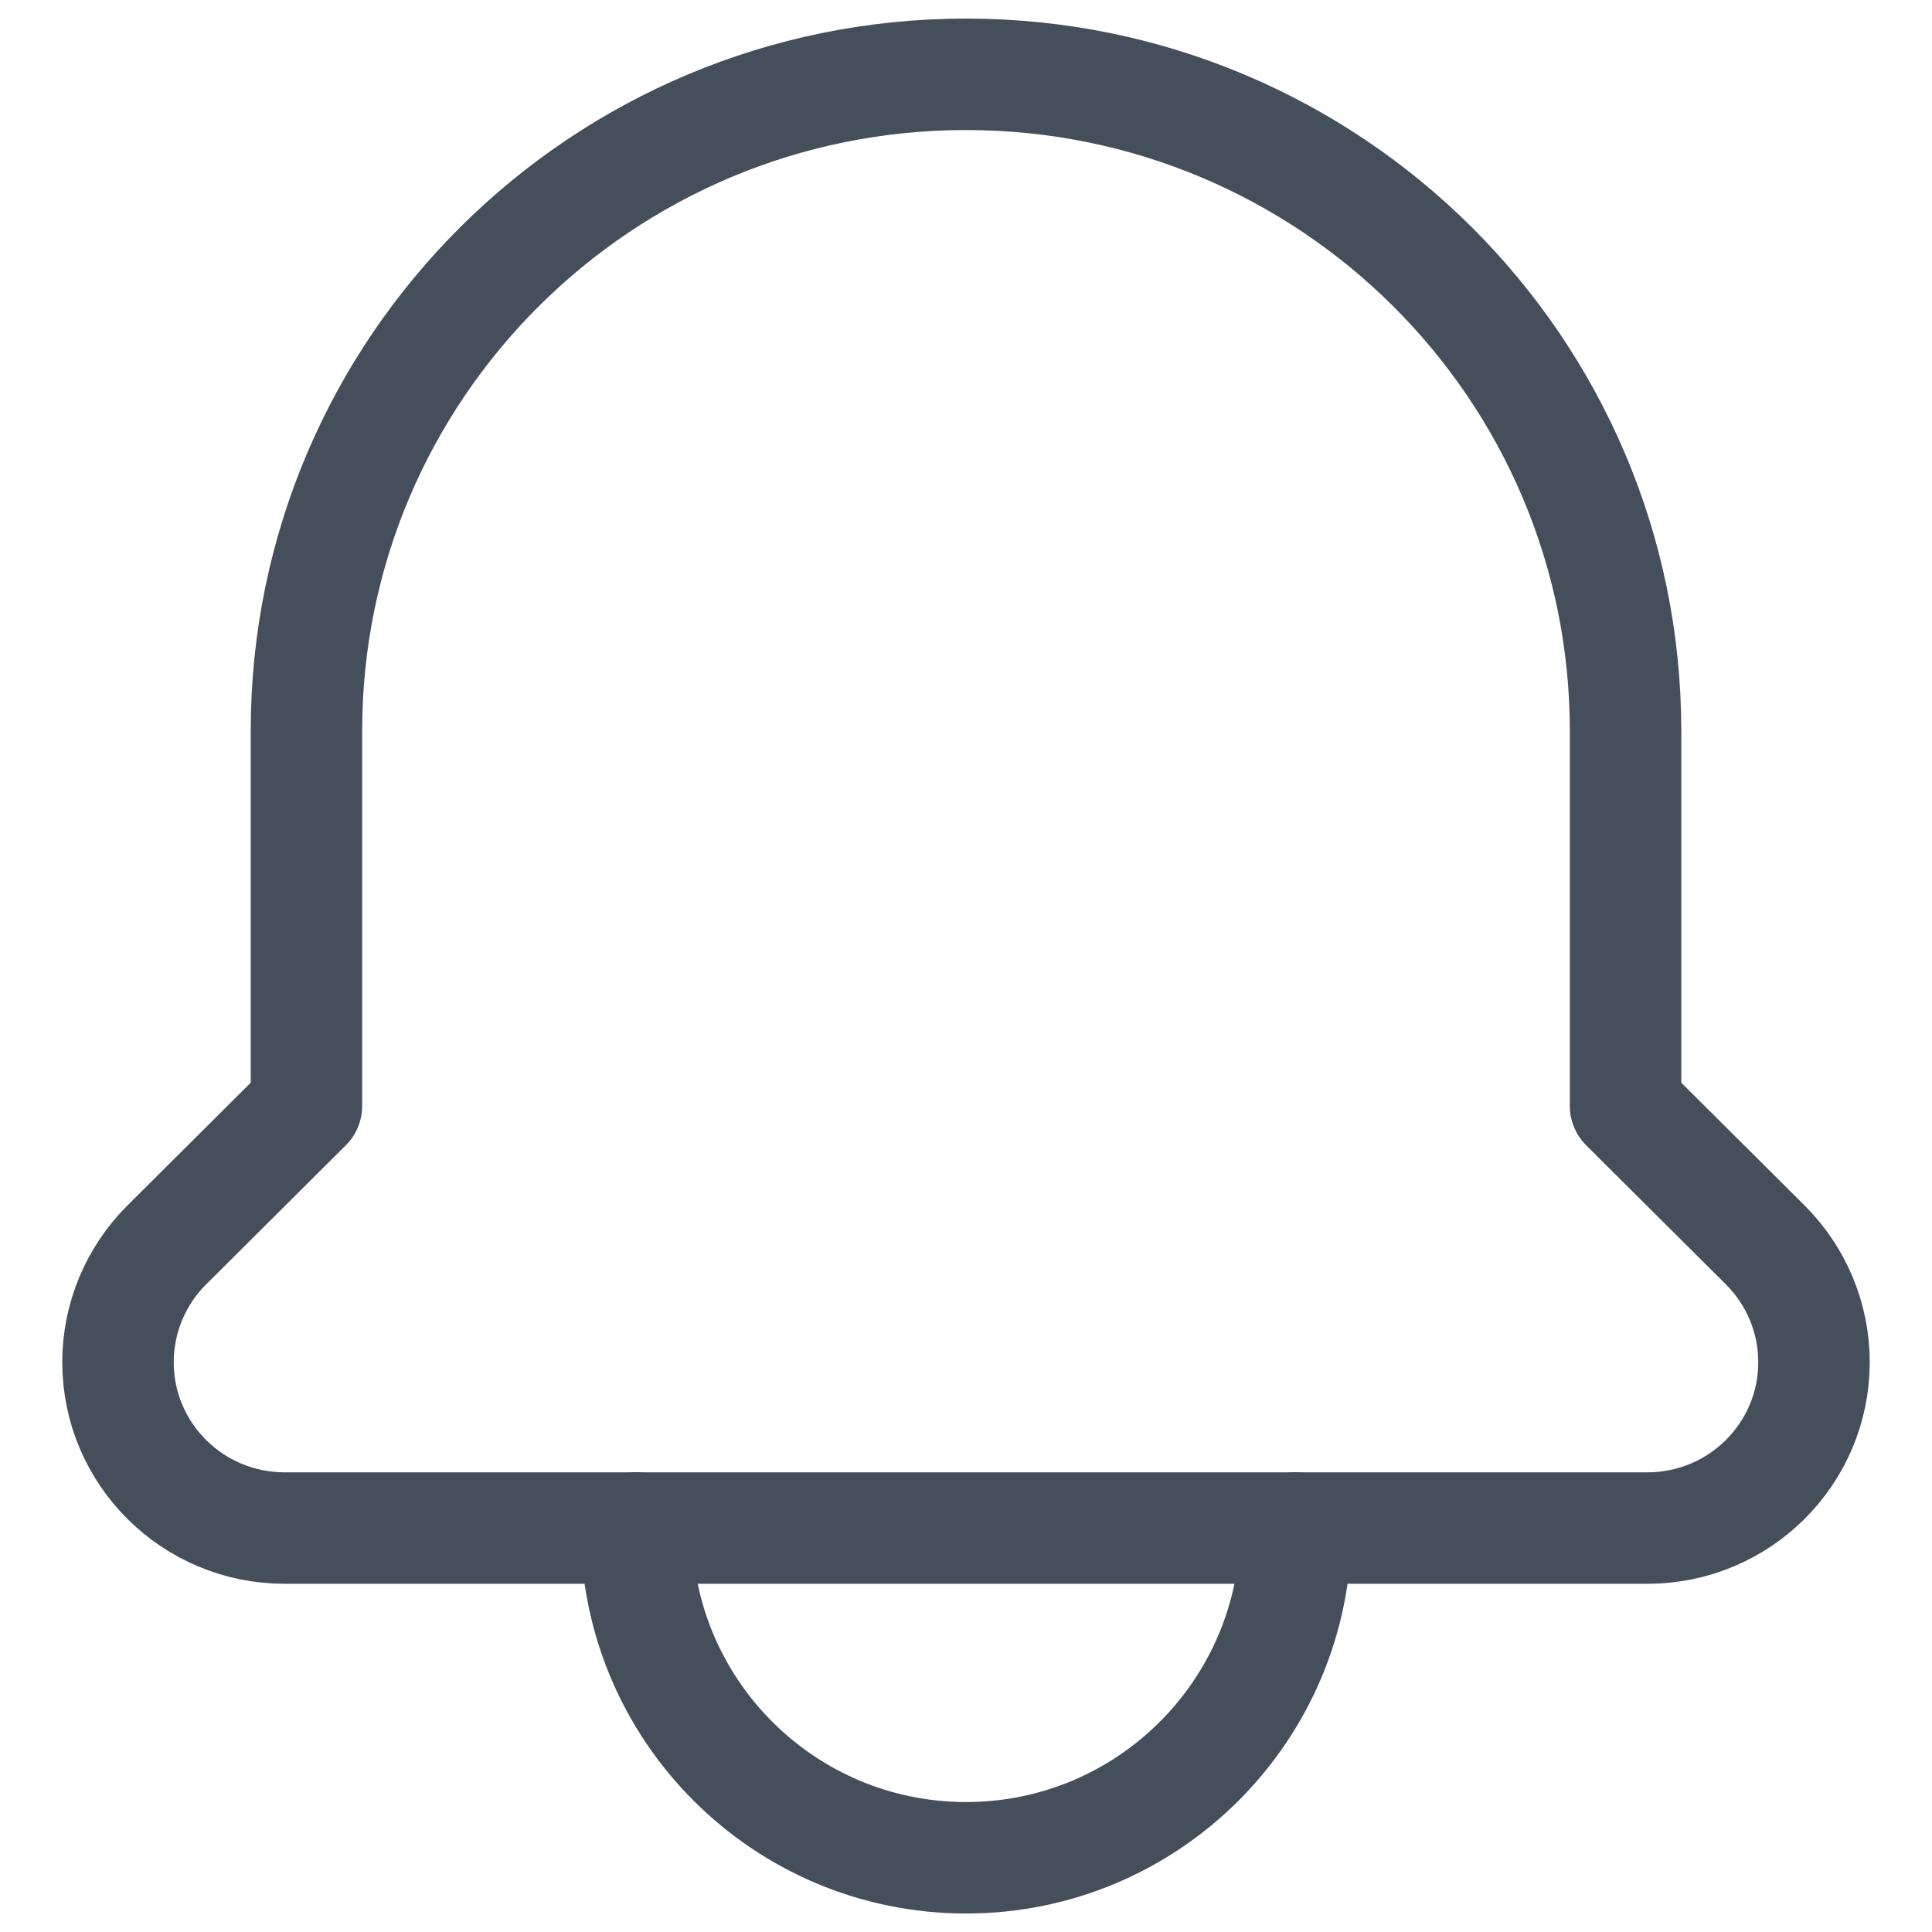
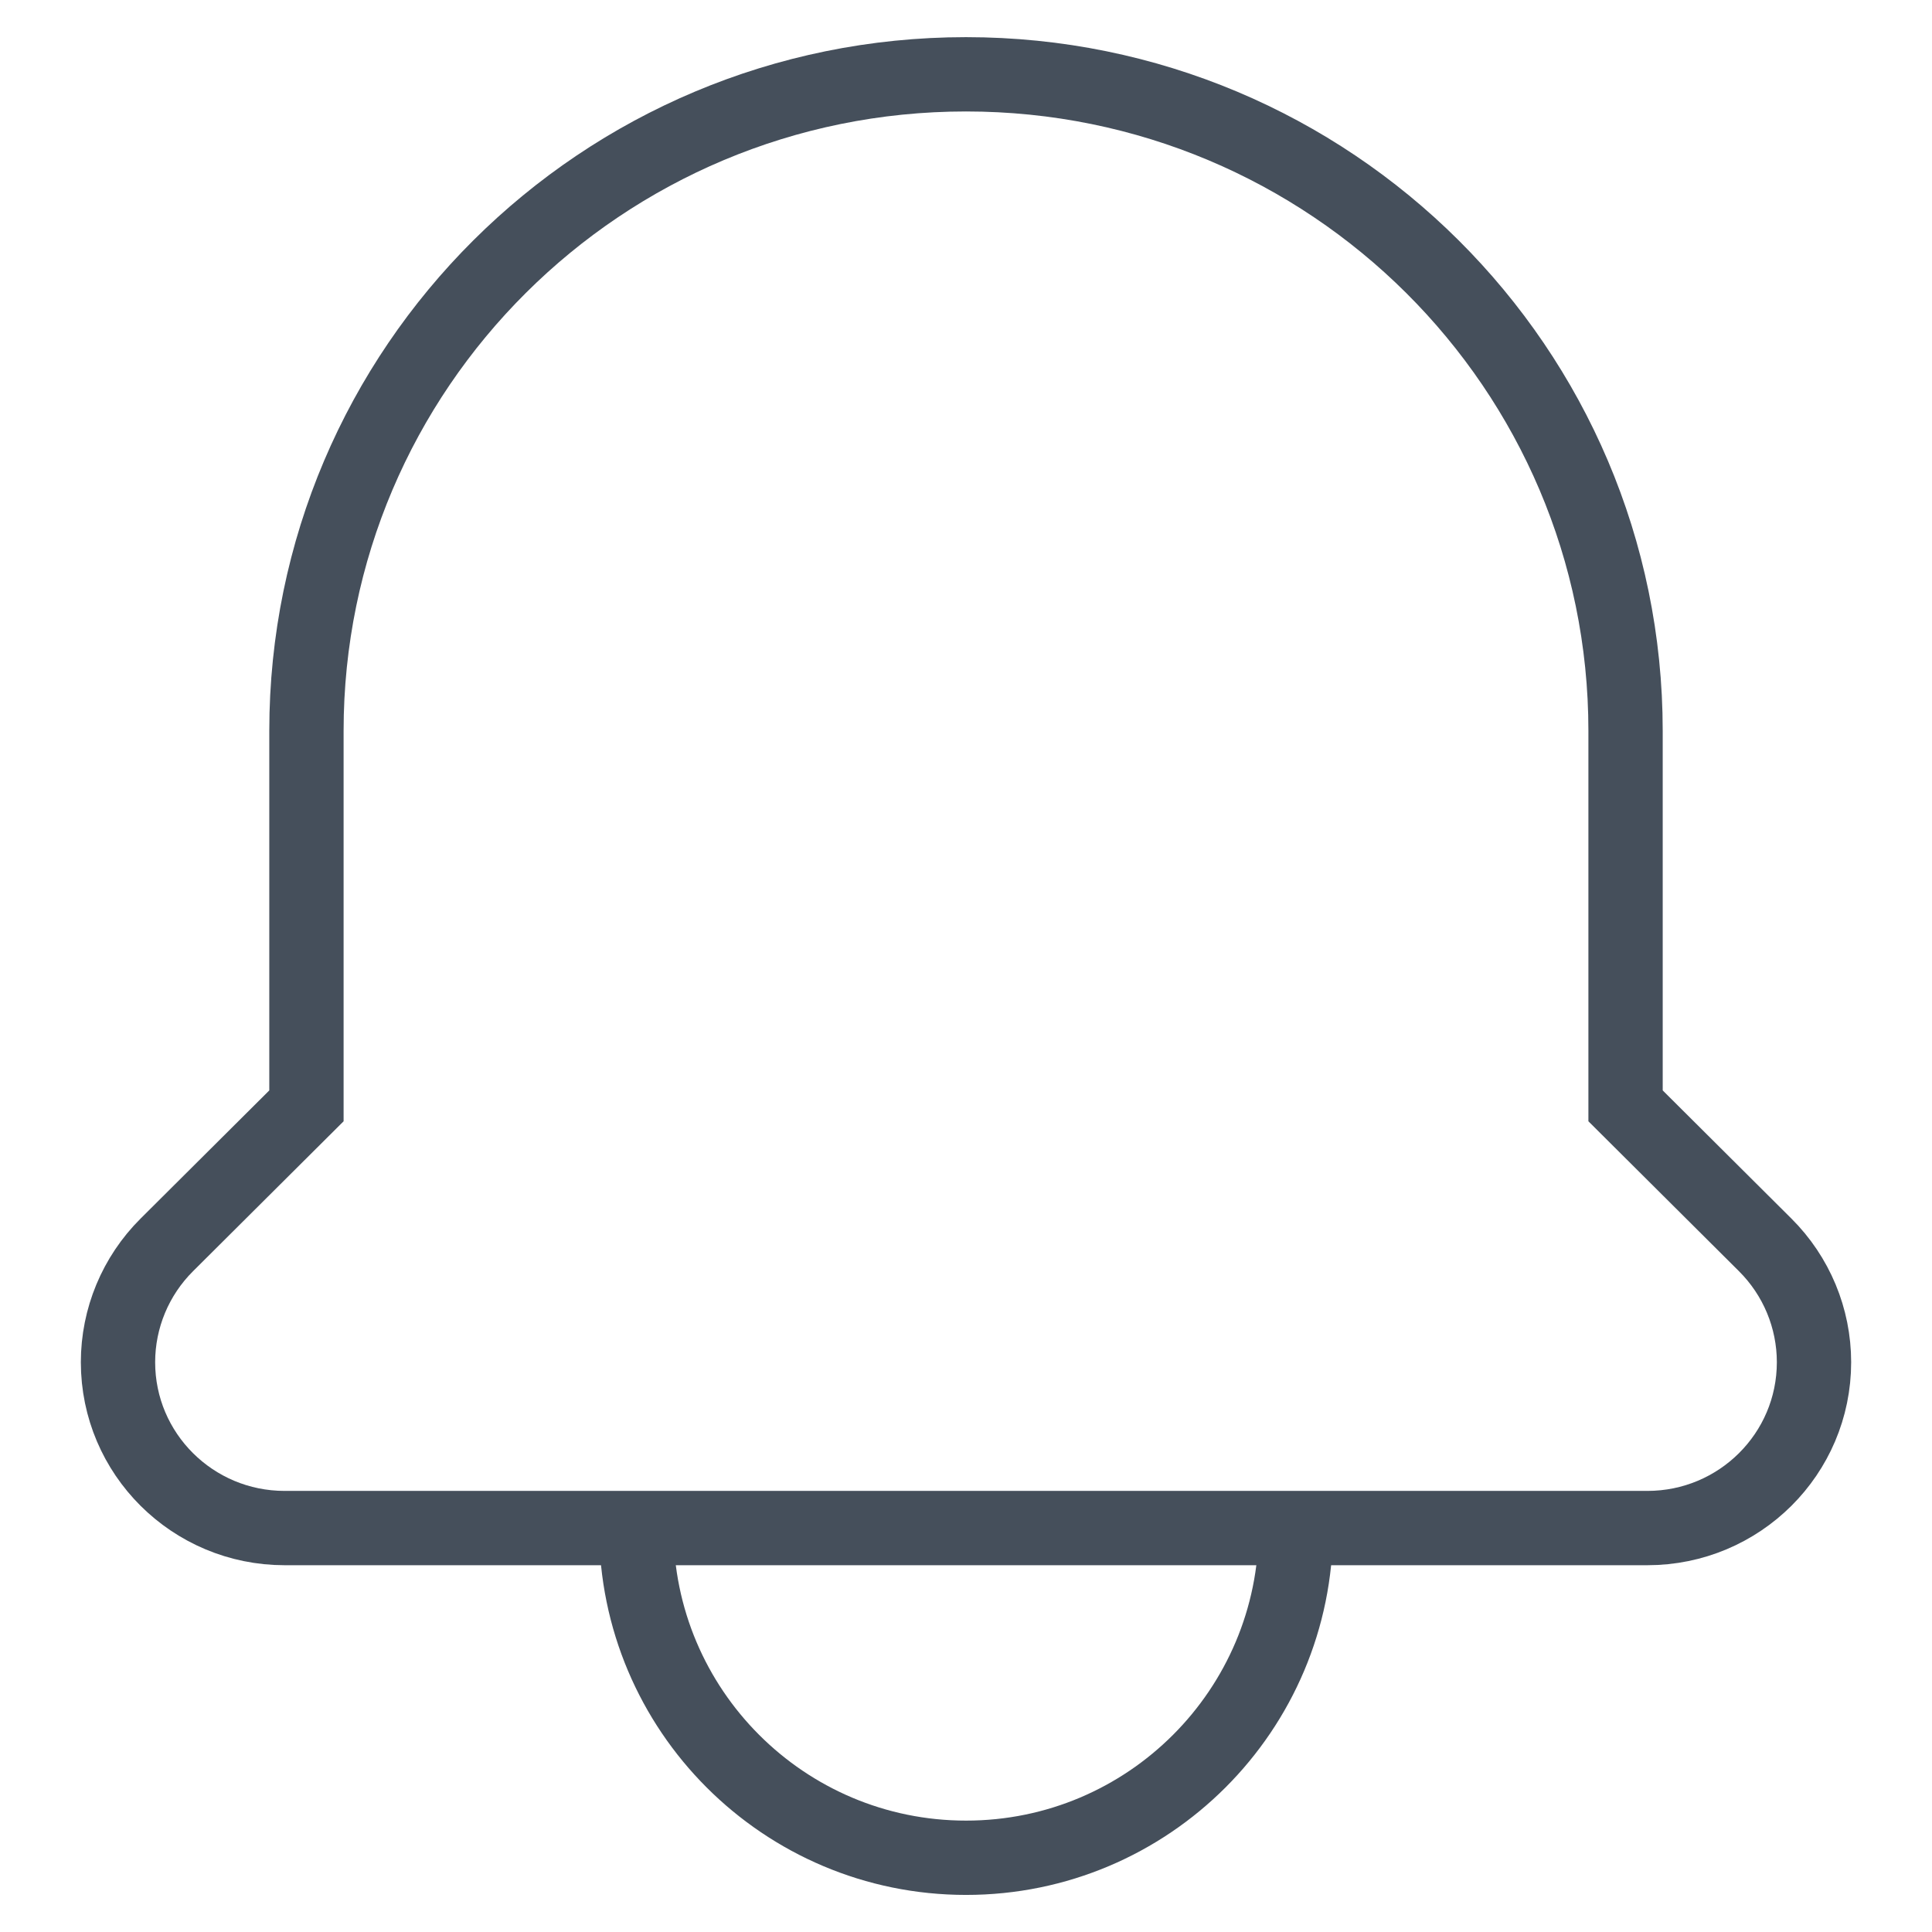
<svg xmlns="http://www.w3.org/2000/svg" width="26" height="26" viewBox="0 0 26 26" fill="none">
-   <path d="M22.169 20.564H3.831C2.592 20.564 1.588 19.565 1.588 18.332C1.588 17.74 1.824 17.172 2.245 16.753L4.124 14.882V9.836C4.124 4.956 8.098 1 13 1C17.902 1 21.876 4.956 21.876 9.836V14.882L23.755 16.753C24.176 17.172 24.412 17.74 24.412 18.332C24.412 19.565 23.408 20.564 22.169 20.564Z" stroke="#454F5B" stroke-width="1.5" stroke-linecap="round" stroke-linejoin="round" />
-   <path d="M17.439 20.562C17.439 23.014 15.452 25.001 13.001 25.001C10.55 25.001 8.563 23.014 8.563 20.562" stroke="#454F5B" stroke-width="1.5" stroke-linecap="round" stroke-linejoin="round" />
+   <path d="M22.169 20.564H3.831C2.592 20.564 1.588 19.565 1.588 18.332C1.588 17.74 1.824 17.172 2.245 16.753L4.124 14.882V9.836C4.124 4.956 8.098 1 13 1C17.902 1 21.876 4.956 21.876 9.836V14.882L23.755 16.753C24.176 17.172 24.412 17.74 24.412 18.332C24.412 19.565 23.408 20.564 22.169 20.564Z" stroke="#454F5B" strokeWidth="1.5" strokeLinecap="round" strokeLinejoin="round" />
+   <path d="M17.439 20.562C17.439 23.014 15.452 25.001 13.001 25.001C10.55 25.001 8.563 23.014 8.563 20.562" stroke="#454F5B" strokeWidth="1.5" strokeLinecap="round" strokeLinejoin="round" />
</svg>
